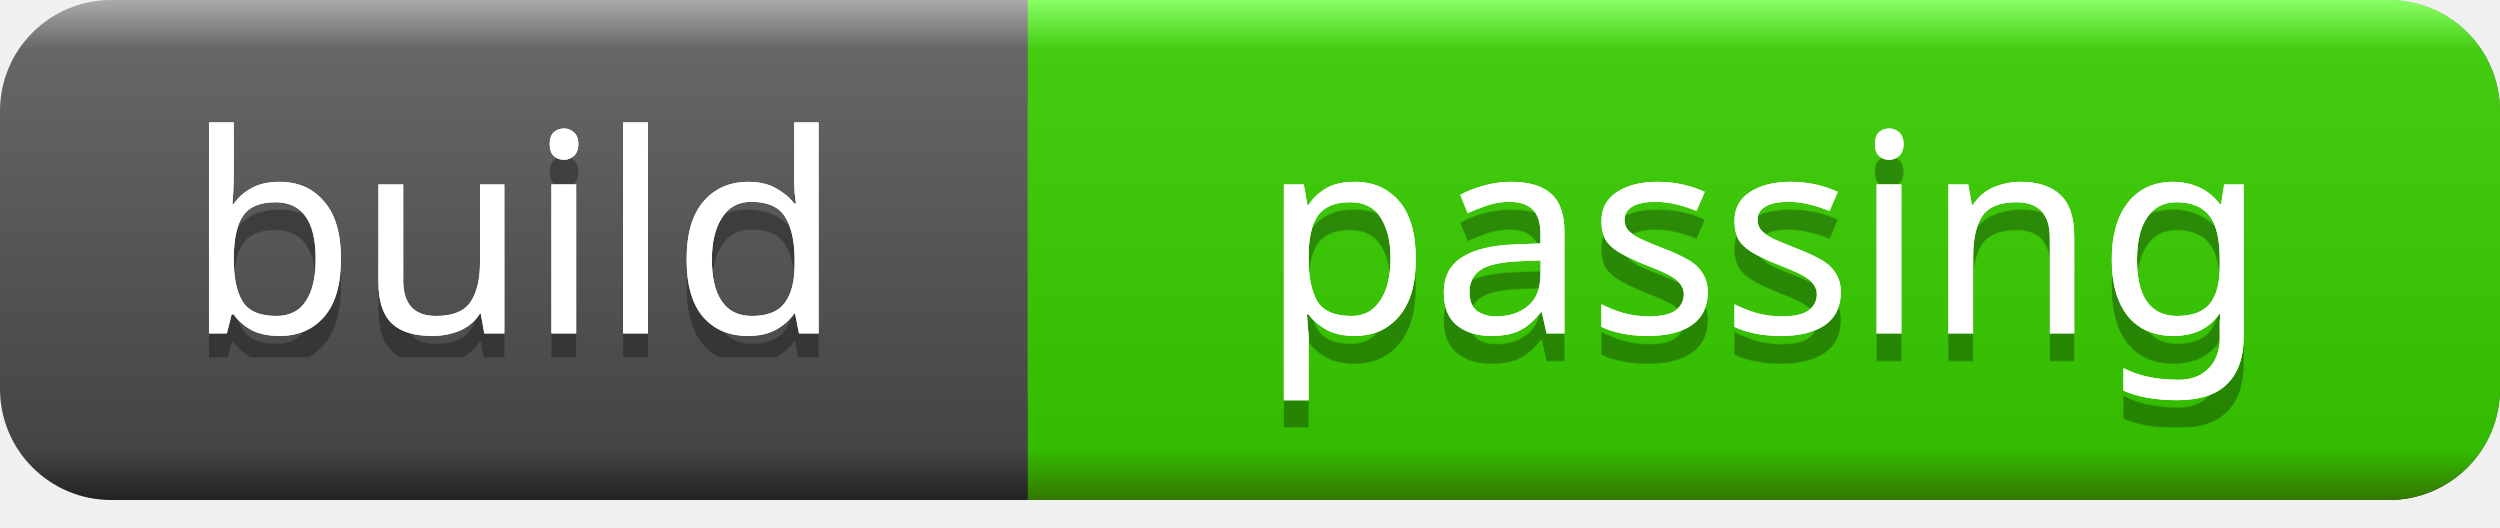
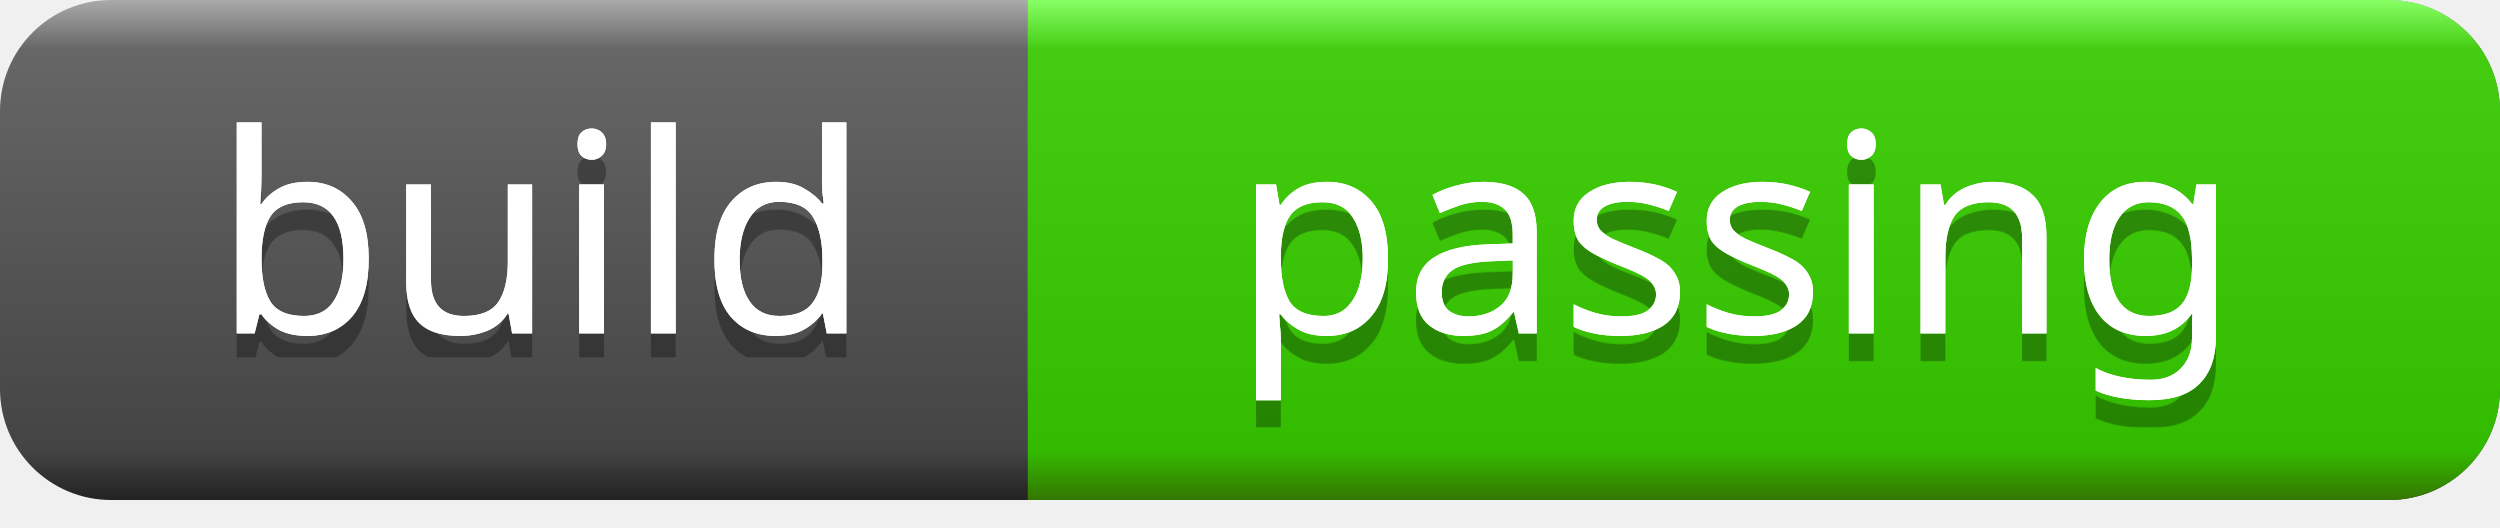
<svg xmlns="http://www.w3.org/2000/svg" width="90" height="19">
  <linearGradient id="a" x2="0" y2="100%">
    <stop offset="0" stop-color="#aaa" />
    <stop offset=".1" stop-color="#666" />
    <stop offset=".9" stop-color="#444" />
    <stop offset="1" stop-color="#222" />
  </linearGradient>
  <linearGradient id="b" x2="0" y2="100%">
    <stop offset="0" stop-color="#8f6" />
    <stop offset=".1" stop-color="#4c1" />
    <stop offset=".9" stop-color="#3b0" />
    <stop offset="1" stop-color="#370" />
  </linearGradient>
  <filter id="c">
    <feOffset dy="1" in="SourceAlpha" />
    <feColorMatrix values="1 0 0 0 0 0 1 0 0 0 0 0 1 0 0 0 0 0 .3 0" />
    <feMerge>
      <feMergeNode />
      <feMergeNode in="SourceGraphic" />
      <feMergeNode in="SourceGraphic" />
    </feMerge>
  </filter>
  <rect rx="4" width="90" height="18" fill="url(#a)" />
  <rect rx="4" x="37" width="53" height="18" fill="url(#b)" />
  <rect x="37" width="4" height="18" fill="url(#b)" />
  <g fill="#fff" text-anchor="middle" font-family="Verdana, sans-serif" font-size="10">
-     <text x="18.5" y="12" filter="url(#c)">build</text>
-     <text x="63.5" y="12" filter="url(#c)">passing</text>
+     <text x="19.5" y="12" filter="url(#c)">build</text>
+     <text x="62.5" y="12" filter="url(#c)">passing</text>
  </g>
</svg>
